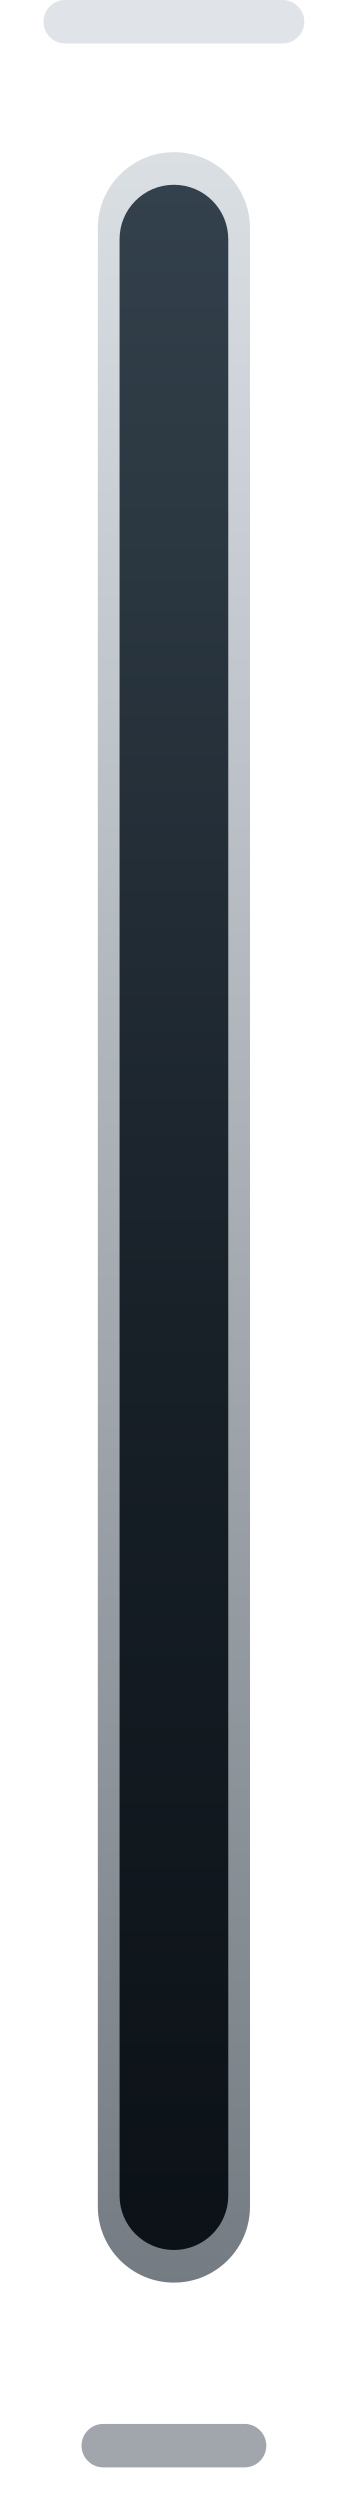
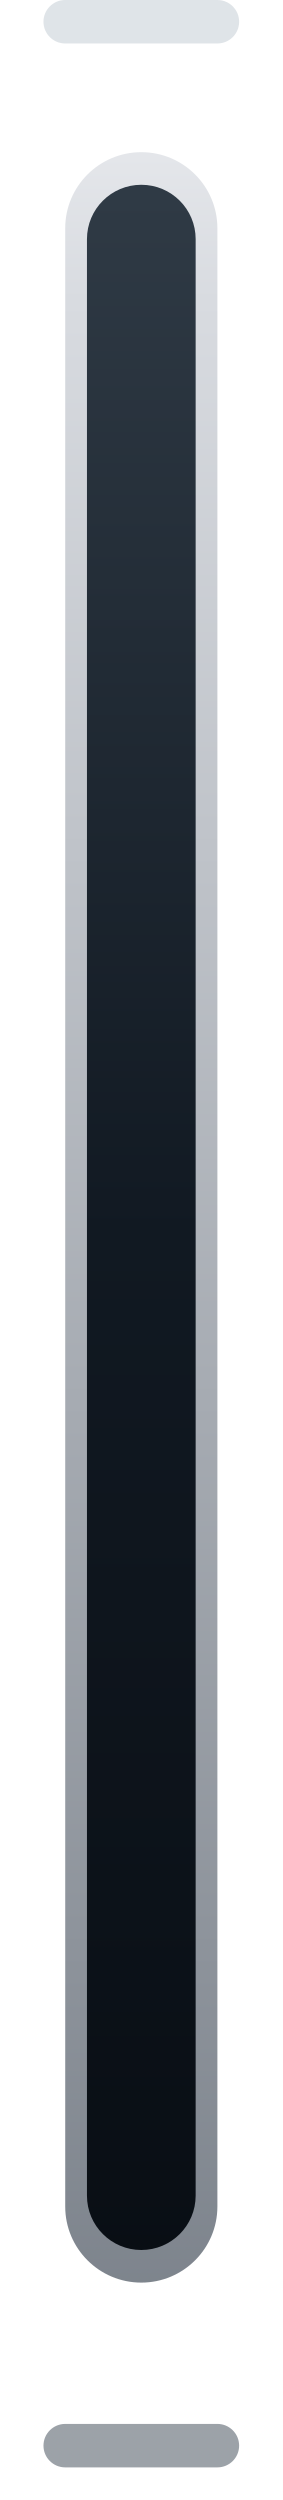
- <svg xmlns="http://www.w3.org/2000/svg" width="64" height="460" viewBox="0 0 64 460" fill="none">
+ <svg xmlns="http://www.w3.org/2000/svg" width="52" height="460" viewBox="0 0 52 460" fill="none">
  <defs>
-     <linearGradient id="railOuter" x1="32" y1="0" x2="32" y2="460" gradientUnits="userSpaceOnUse">
-       <stop offset="0" stop-color="#e2e6ea" />
-       <stop offset="0.15" stop-color="#cfd5da" />
-       <stop offset="1" stop-color="#6a7178" />
+     <linearGradient id="railMetal" x1="26" y1="0" x2="26" y2="460" gradientUnits="userSpaceOnUse">
+       <stop offset="0" stop-color="#f1f2f5" />
+       <stop offset="0.12" stop-color="#d8dbe0" />
+       <stop offset="1" stop-color="#747b84" />
    </linearGradient>
-     <linearGradient id="railInner" x1="32" y1="28" x2="32" y2="420" gradientUnits="userSpaceOnUse">
-       <stop offset="0" stop-color="#34424d" />
-       <stop offset="0.55" stop-color="#182028" />
-       <stop offset="1" stop-color="#0b1116" />
+     <linearGradient id="railCore" x1="26" y1="36" x2="26" y2="418" gradientUnits="userSpaceOnUse">
+       <stop offset="0" stop-color="#2f3a45" />
+       <stop offset="0.5" stop-color="#111922" />
+       <stop offset="1" stop-color="#090e14" />
    </linearGradient>
  </defs>
-   <rect x="8" y="0" width="48" height="8" rx="4" fill="#d7dde2" opacity="0.78" />
-   <rect x="18" y="28" width="28" height="392" rx="14" fill="url(#railOuter)" />
-   <rect x="22" y="34" width="20" height="380" rx="10" fill="url(#railInner)" />
-   <rect x="15" y="446" width="34" height="8" rx="4" fill="#8b939a" opacity="0.82" />
+   <rect x="8" y="0" width="36" height="8" rx="4" fill="#d7dde2" opacity="0.8" />
+   <rect x="12" y="28" width="28" height="392" rx="14" fill="url(#railMetal)" />
+   <rect x="16" y="34" width="20" height="380" rx="10" fill="url(#railCore)" />
+   <rect x="8" y="446" width="36" height="8" rx="4" fill="#868d95" opacity="0.82" />
</svg>
